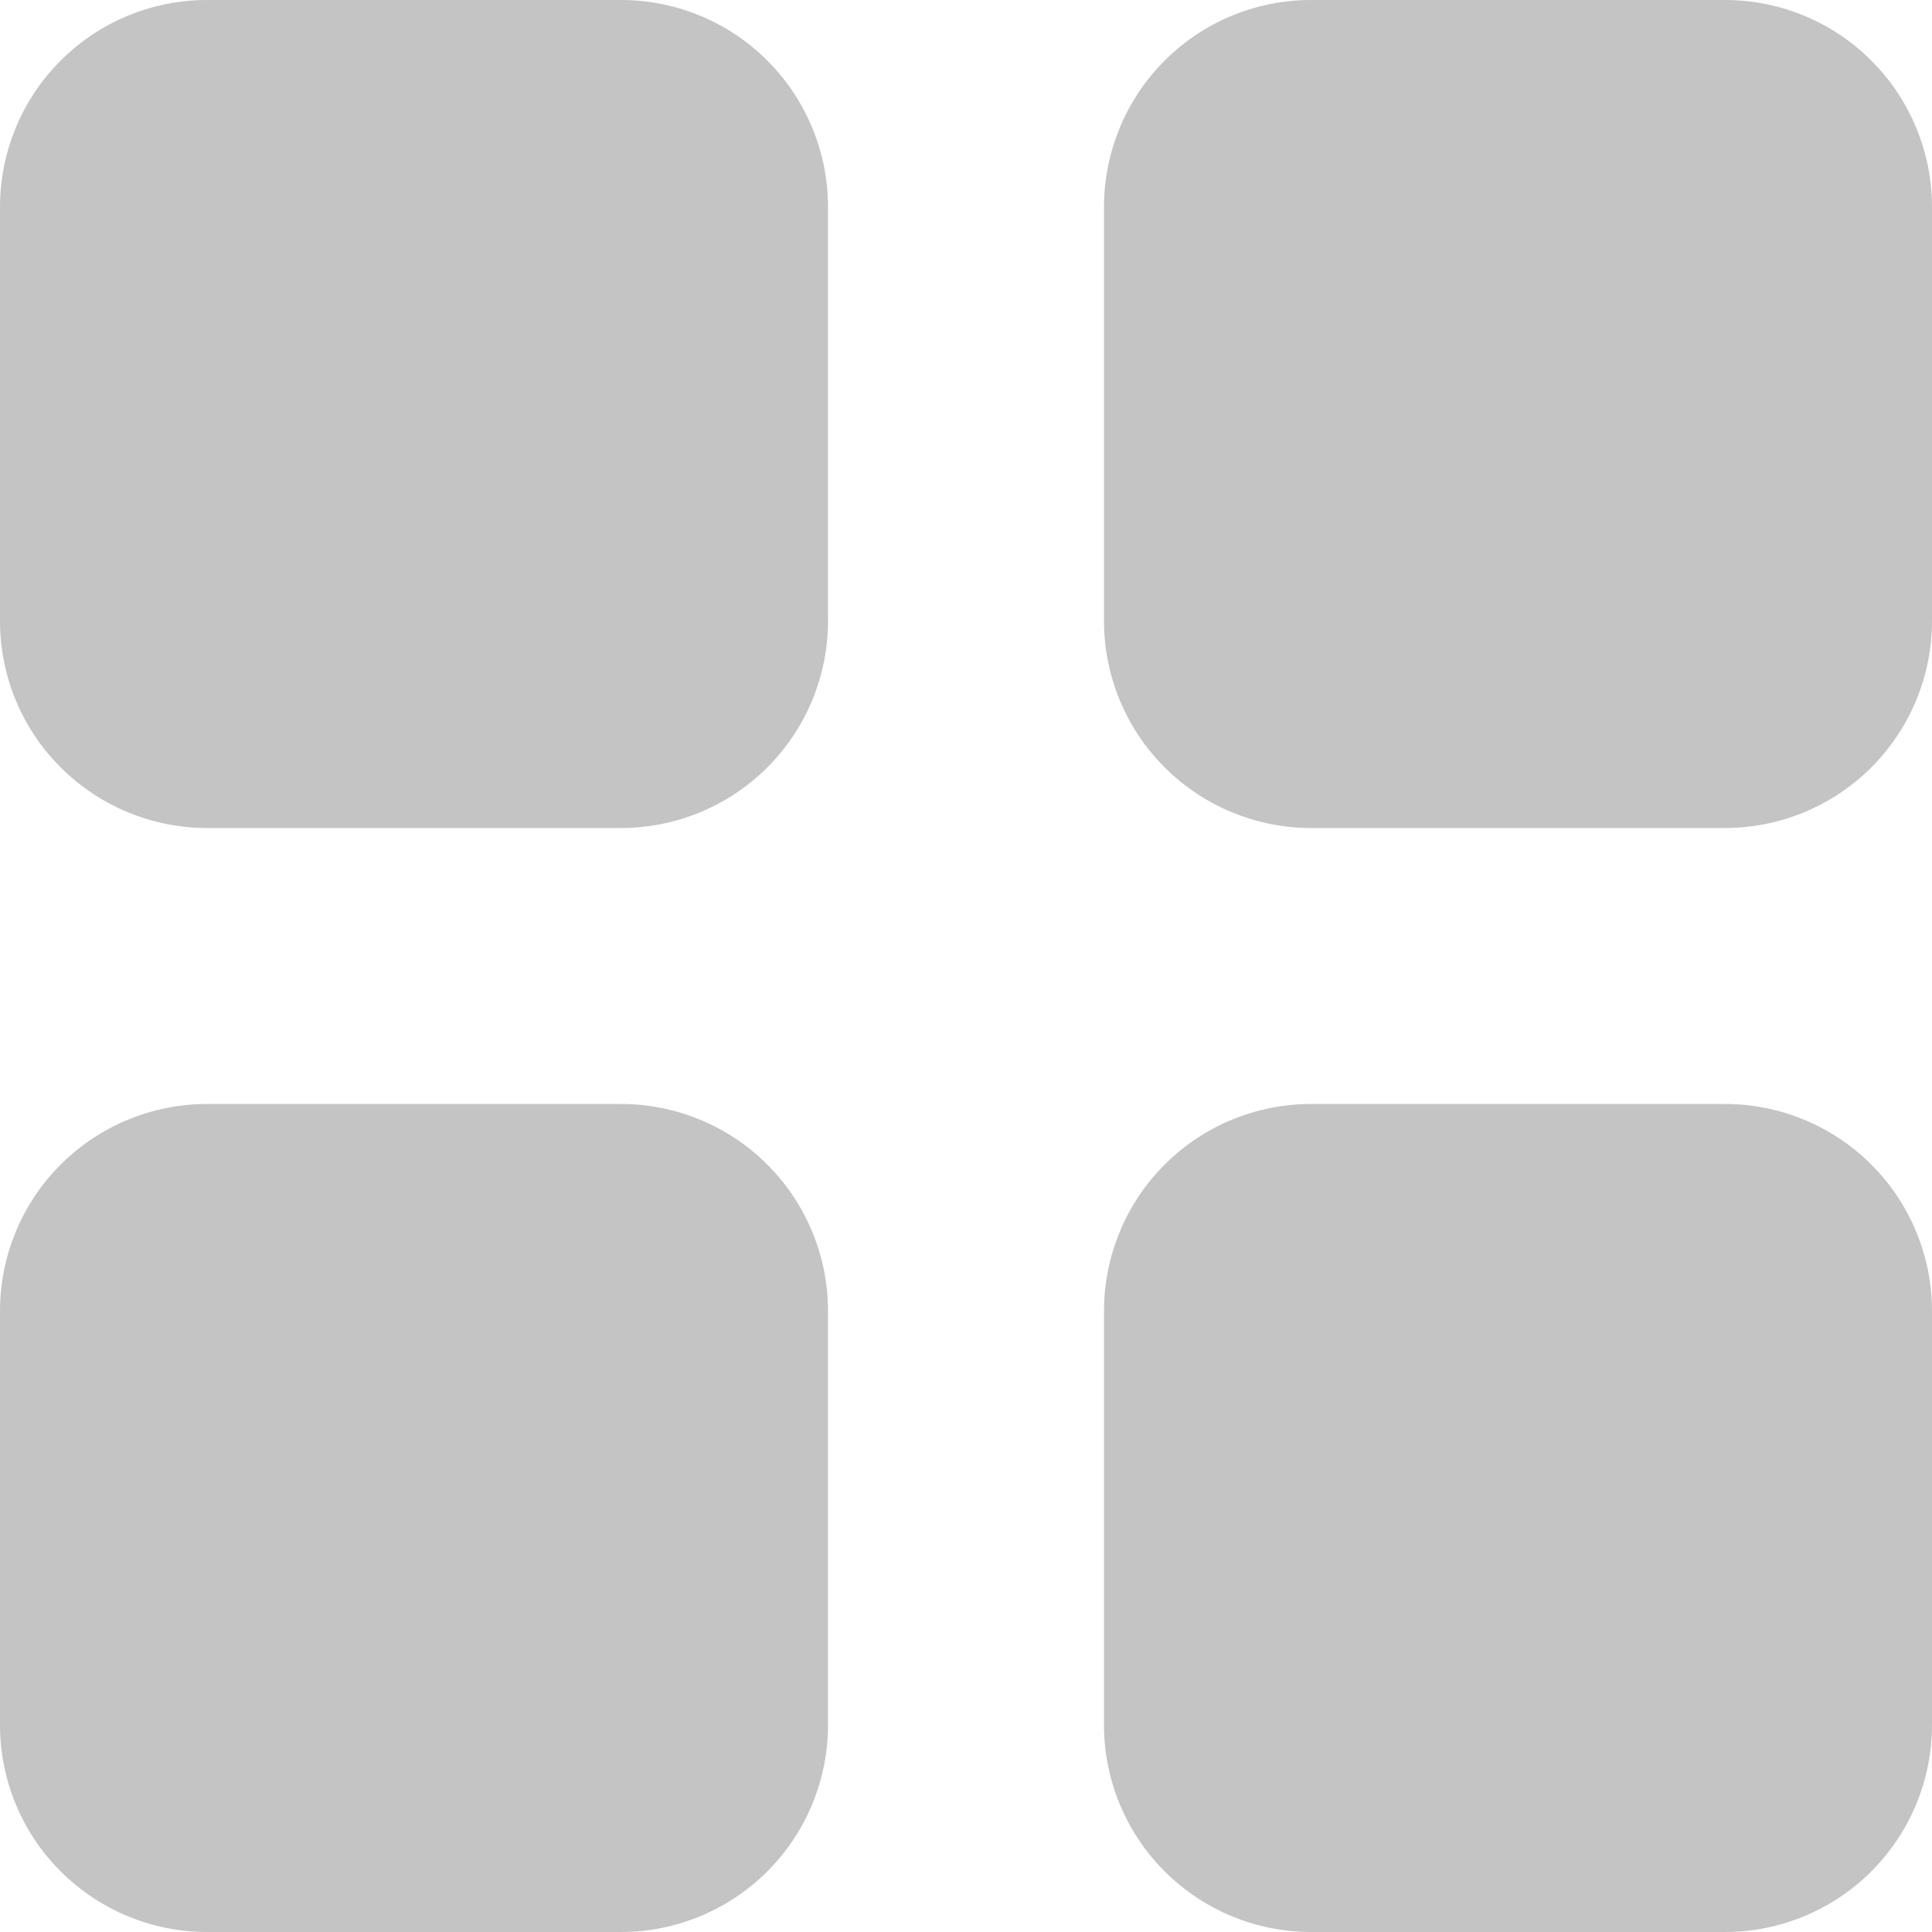
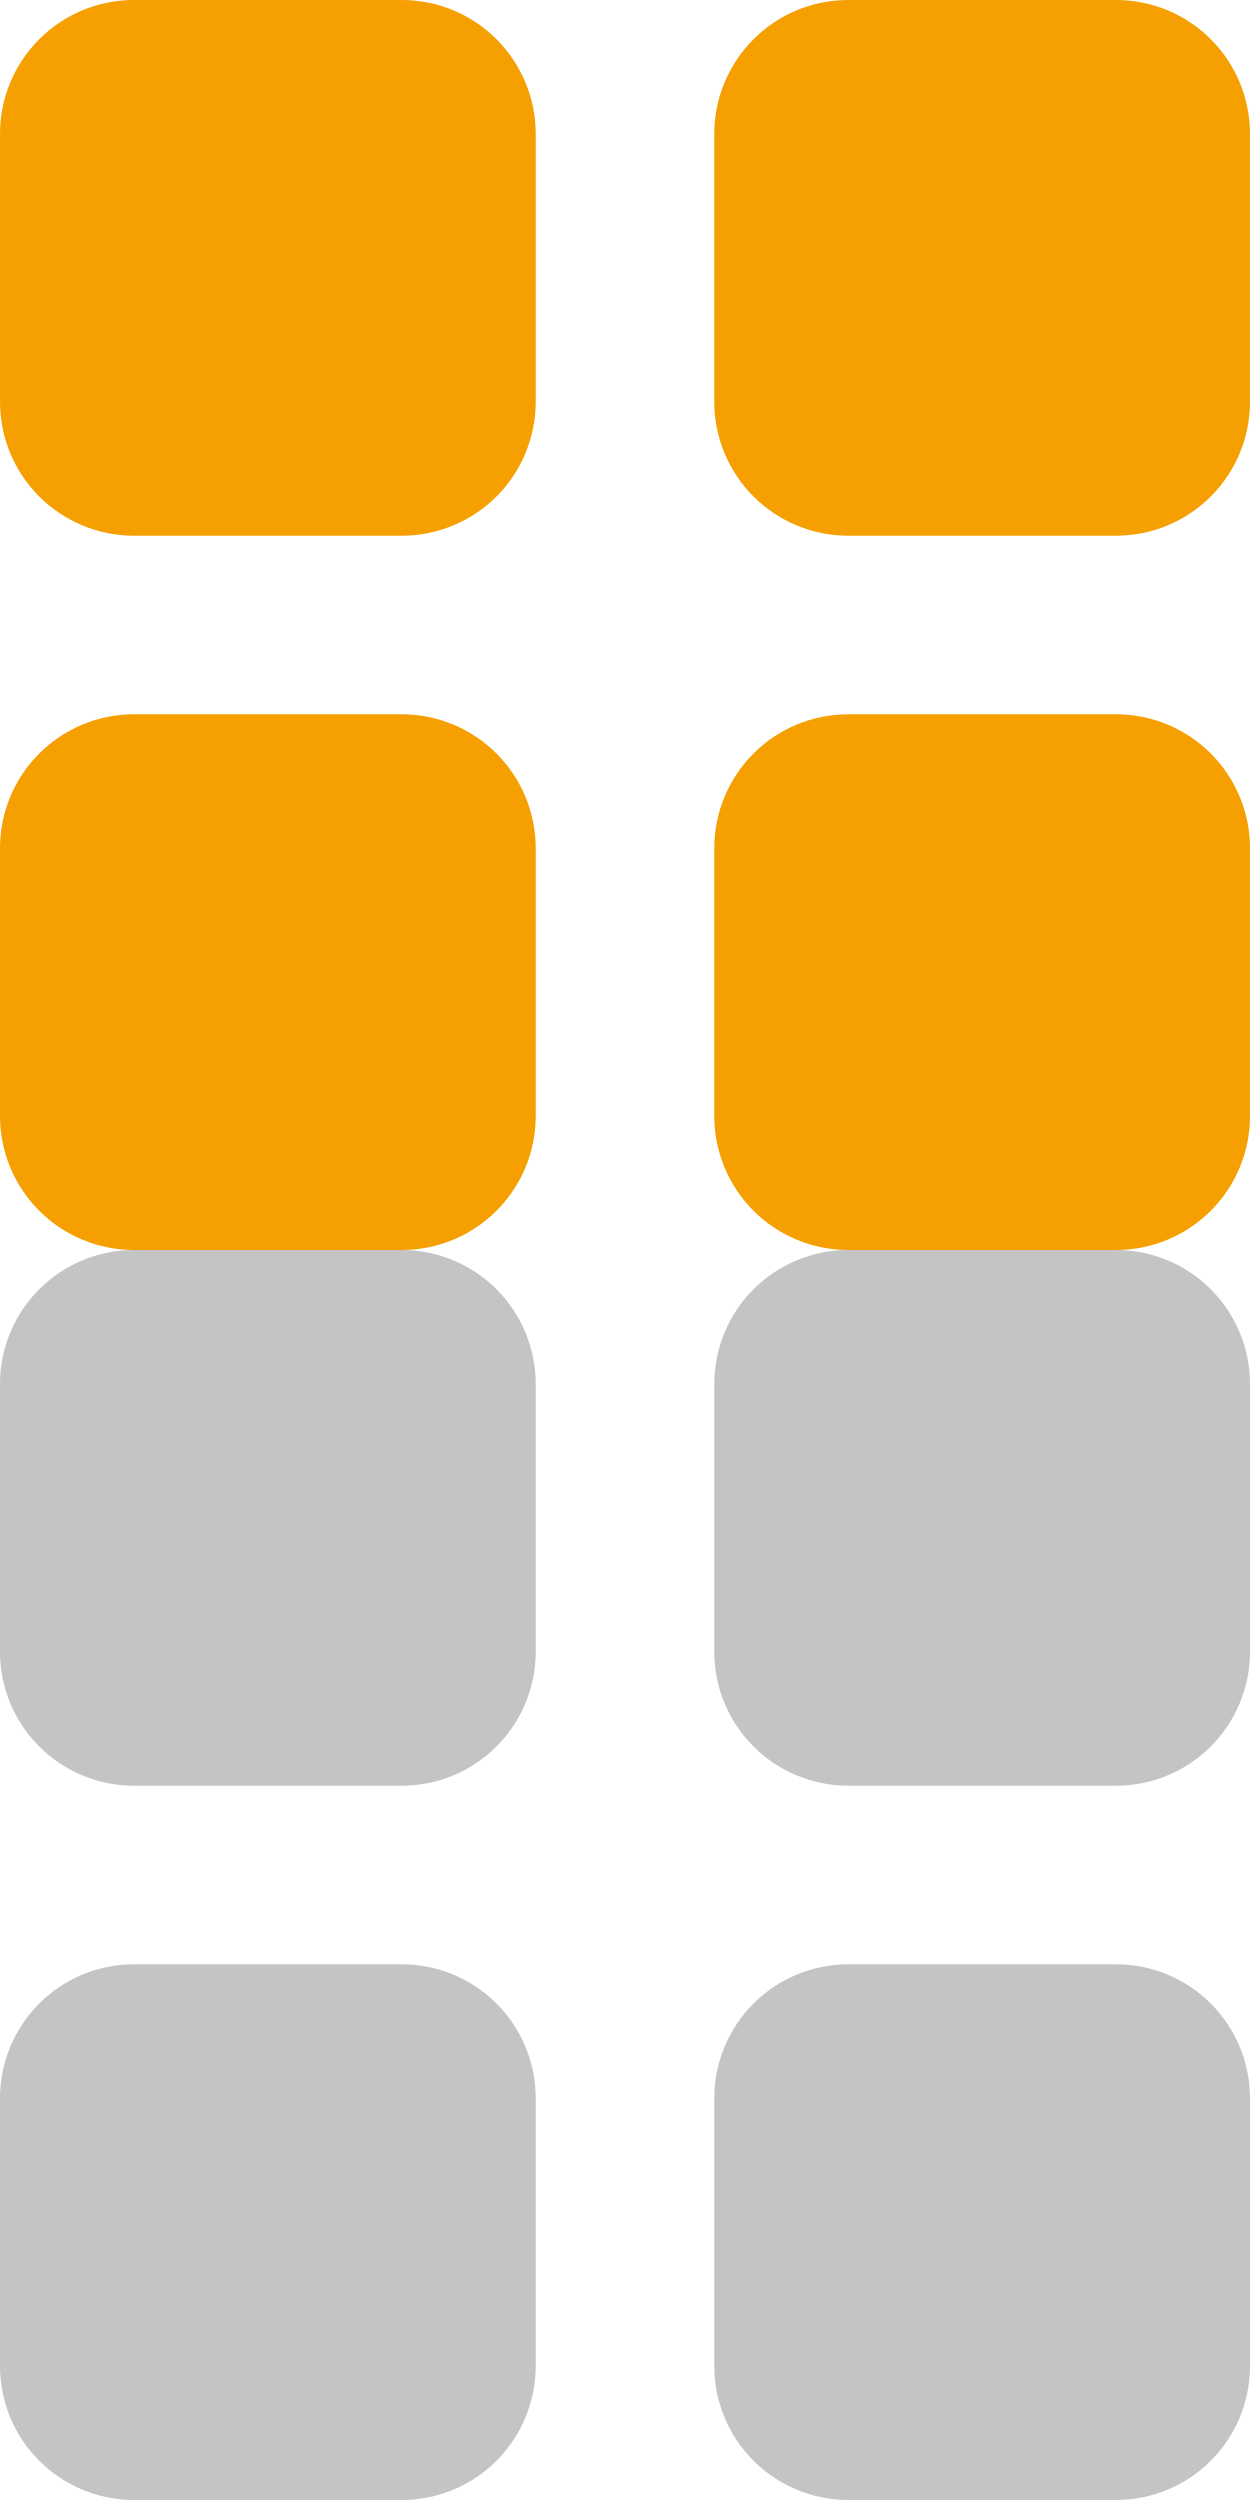
- <svg xmlns="http://www.w3.org/2000/svg" width="26" height="26" viewBox="0 0 26 26" fill="none">
-   <path fill-rule="evenodd" clip-rule="evenodd" d="M0 2.786C0 2.047 0.293 1.338 0.816 0.816C1.338 0.293 2.047 0 2.786 0H8.357C9.096 0 9.805 0.293 10.327 0.816C10.849 1.338 11.143 2.047 11.143 2.786V8.357C11.143 9.096 10.849 9.805 10.327 10.327C9.805 10.849 9.096 11.143 8.357 11.143H2.786C2.047 11.143 1.338 10.849 0.816 10.327C0.293 9.805 0 9.096 0 8.357V2.786ZM14.857 2.786C14.857 2.047 15.151 1.338 15.673 0.816C16.195 0.293 16.904 0 17.643 0H23.214C23.953 0 24.662 0.293 25.184 0.816C25.706 1.338 26 2.047 26 2.786V8.357C26 9.096 25.706 9.805 25.184 10.327C24.662 10.849 23.953 11.143 23.214 11.143H17.643C16.904 11.143 16.195 10.849 15.673 10.327C15.151 9.805 14.857 9.096 14.857 8.357V2.786ZM0 17.643C0 16.904 0.293 16.195 0.816 15.673C1.338 15.151 2.047 14.857 2.786 14.857H8.357C9.096 14.857 9.805 15.151 10.327 15.673C10.849 16.195 11.143 16.904 11.143 17.643V23.214C11.143 23.953 10.849 24.662 10.327 25.184C9.805 25.706 9.096 26 8.357 26H2.786C2.047 26 1.338 25.706 0.816 25.184C0.293 24.662 0 23.953 0 23.214V17.643ZM14.857 17.643C14.857 16.904 15.151 16.195 15.673 15.673C16.195 15.151 16.904 14.857 17.643 14.857H23.214C23.953 14.857 24.662 15.151 25.184 15.673C25.706 16.195 26 16.904 26 17.643V23.214C26 23.953 25.706 24.662 25.184 25.184C24.662 25.706 23.953 26 23.214 26H17.643C16.904 26 16.195 25.706 15.673 25.184C15.151 24.662 14.857 23.953 14.857 23.214V17.643Z" fill="#C4C4C4" />
+ <svg xmlns="http://www.w3.org/2000/svg" width="26" height="52" viewBox="0 0 26 52" fill="none">
+   <path fill-rule="evenodd" clip-rule="evenodd" d="M0 28.786C0 28.047 0.293 27.338 0.816 26.816C1.338 26.294 2.047 26 2.786 26H8.357C9.096 26 9.805 26.294 10.327 26.816C10.849 27.338 11.143 28.047 11.143 28.786V34.357C11.143 35.096 10.849 35.804 10.327 36.327C9.805 36.849 9.096 37.143 8.357 37.143H2.786C2.047 37.143 1.338 36.849 0.816 36.327C0.293 35.804 0 35.096 0 34.357V28.786ZM14.857 28.786C14.857 28.047 15.151 27.338 15.673 26.816C16.195 26.294 16.904 26 17.643 26H23.214C23.953 26 24.662 26.294 25.184 26.816C25.706 27.338 26 28.047 26 28.786V34.357C26 35.096 25.706 35.804 25.184 36.327C24.662 36.849 23.953 37.143 23.214 37.143H17.643C16.904 37.143 16.195 36.849 15.673 36.327C15.151 35.804 14.857 35.096 14.857 34.357V28.786ZM0 43.643C0 42.904 0.293 42.196 0.816 41.673C1.338 41.151 2.047 40.857 2.786 40.857H8.357C9.096 40.857 9.805 41.151 10.327 41.673C10.849 42.196 11.143 42.904 11.143 43.643V49.214C11.143 49.953 10.849 50.662 10.327 51.184C9.805 51.706 9.096 52 8.357 52H2.786C2.047 52 1.338 51.706 0.816 51.184C0.293 50.662 0 49.953 0 49.214V43.643ZM14.857 43.643C14.857 42.904 15.151 42.196 15.673 41.673C16.195 41.151 16.904 40.857 17.643 40.857H23.214C23.953 40.857 24.662 41.151 25.184 41.673C25.706 42.196 26 42.904 26 43.643V49.214C26 49.953 25.706 50.662 25.184 51.184C24.662 51.706 23.953 52 23.214 52H17.643C16.904 52 16.195 51.706 15.673 51.184C15.151 50.662 14.857 49.953 14.857 49.214V43.643Z" fill="#C4C4C4" />
+   <path fill-rule="evenodd" clip-rule="evenodd" d="M0 2.786C0 2.047 0.293 1.338 0.816 0.816C1.338 0.293 2.047 0 2.786 0H8.357C9.096 0 9.805 0.293 10.327 0.816C10.849 1.338 11.143 2.047 11.143 2.786V8.357C11.143 9.096 10.849 9.805 10.327 10.327C9.805 10.849 9.096 11.143 8.357 11.143H2.786C2.047 11.143 1.338 10.849 0.816 10.327C0.293 9.805 0 9.096 0 8.357V2.786ZM14.857 2.786C14.857 2.047 15.151 1.338 15.673 0.816C16.195 0.293 16.904 0 17.643 0H23.214C23.953 0 24.662 0.293 25.184 0.816C25.706 1.338 26 2.047 26 2.786V8.357C26 9.096 25.706 9.805 25.184 10.327C24.662 10.849 23.953 11.143 23.214 11.143H17.643C16.904 11.143 16.195 10.849 15.673 10.327C15.151 9.805 14.857 9.096 14.857 8.357V2.786ZM0 17.643C0 16.904 0.293 16.195 0.816 15.673C1.338 15.151 2.047 14.857 2.786 14.857H8.357C9.096 14.857 9.805 15.151 10.327 15.673C10.849 16.195 11.143 16.904 11.143 17.643V23.214C11.143 23.953 10.849 24.662 10.327 25.184C9.805 25.706 9.096 26 8.357 26H2.786C2.047 26 1.338 25.706 0.816 25.184C0.293 24.662 0 23.953 0 23.214V17.643ZM14.857 17.643C14.857 16.904 15.151 16.195 15.673 15.673C16.195 15.151 16.904 14.857 17.643 14.857H23.214C23.953 14.857 24.662 15.151 25.184 15.673C25.706 16.195 26 16.904 26 17.643V23.214C26 23.953 25.706 24.662 25.184 25.184C24.662 25.706 23.953 26 23.214 26H17.643C16.904 26 16.195 25.706 15.673 25.184C15.151 24.662 14.857 23.953 14.857 23.214V17.643Z" fill="#F59F00" />
</svg>
